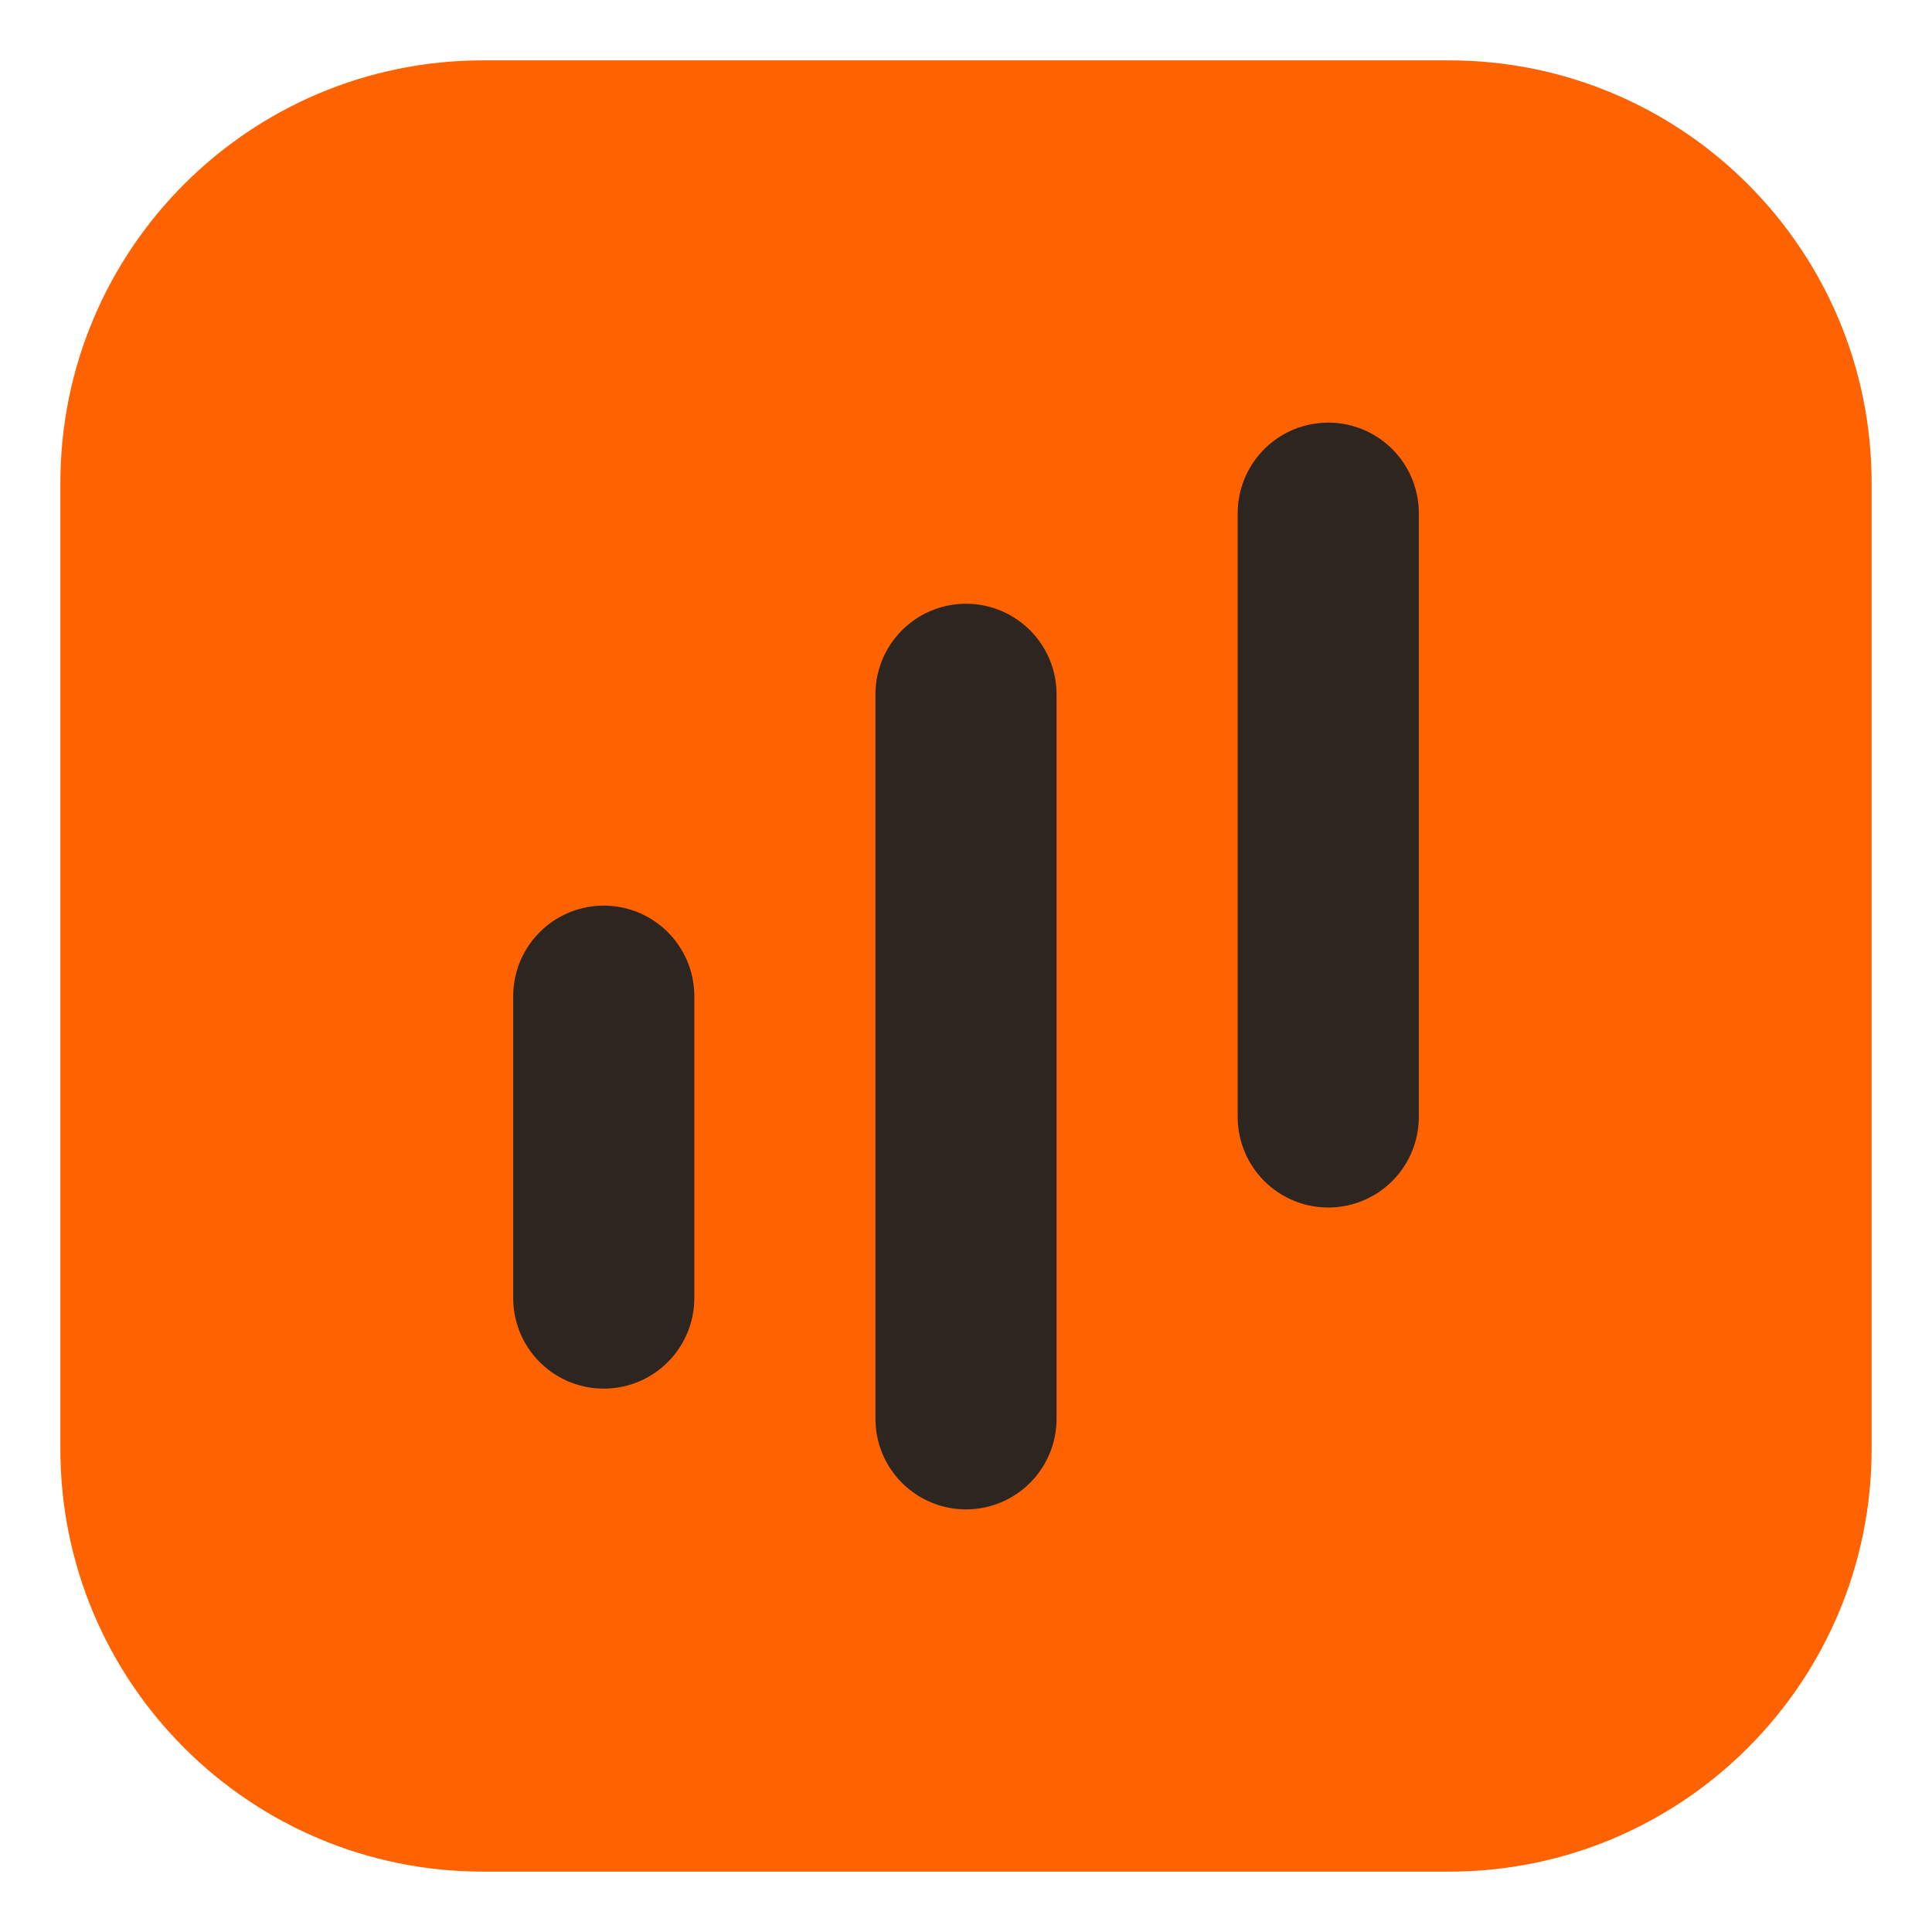
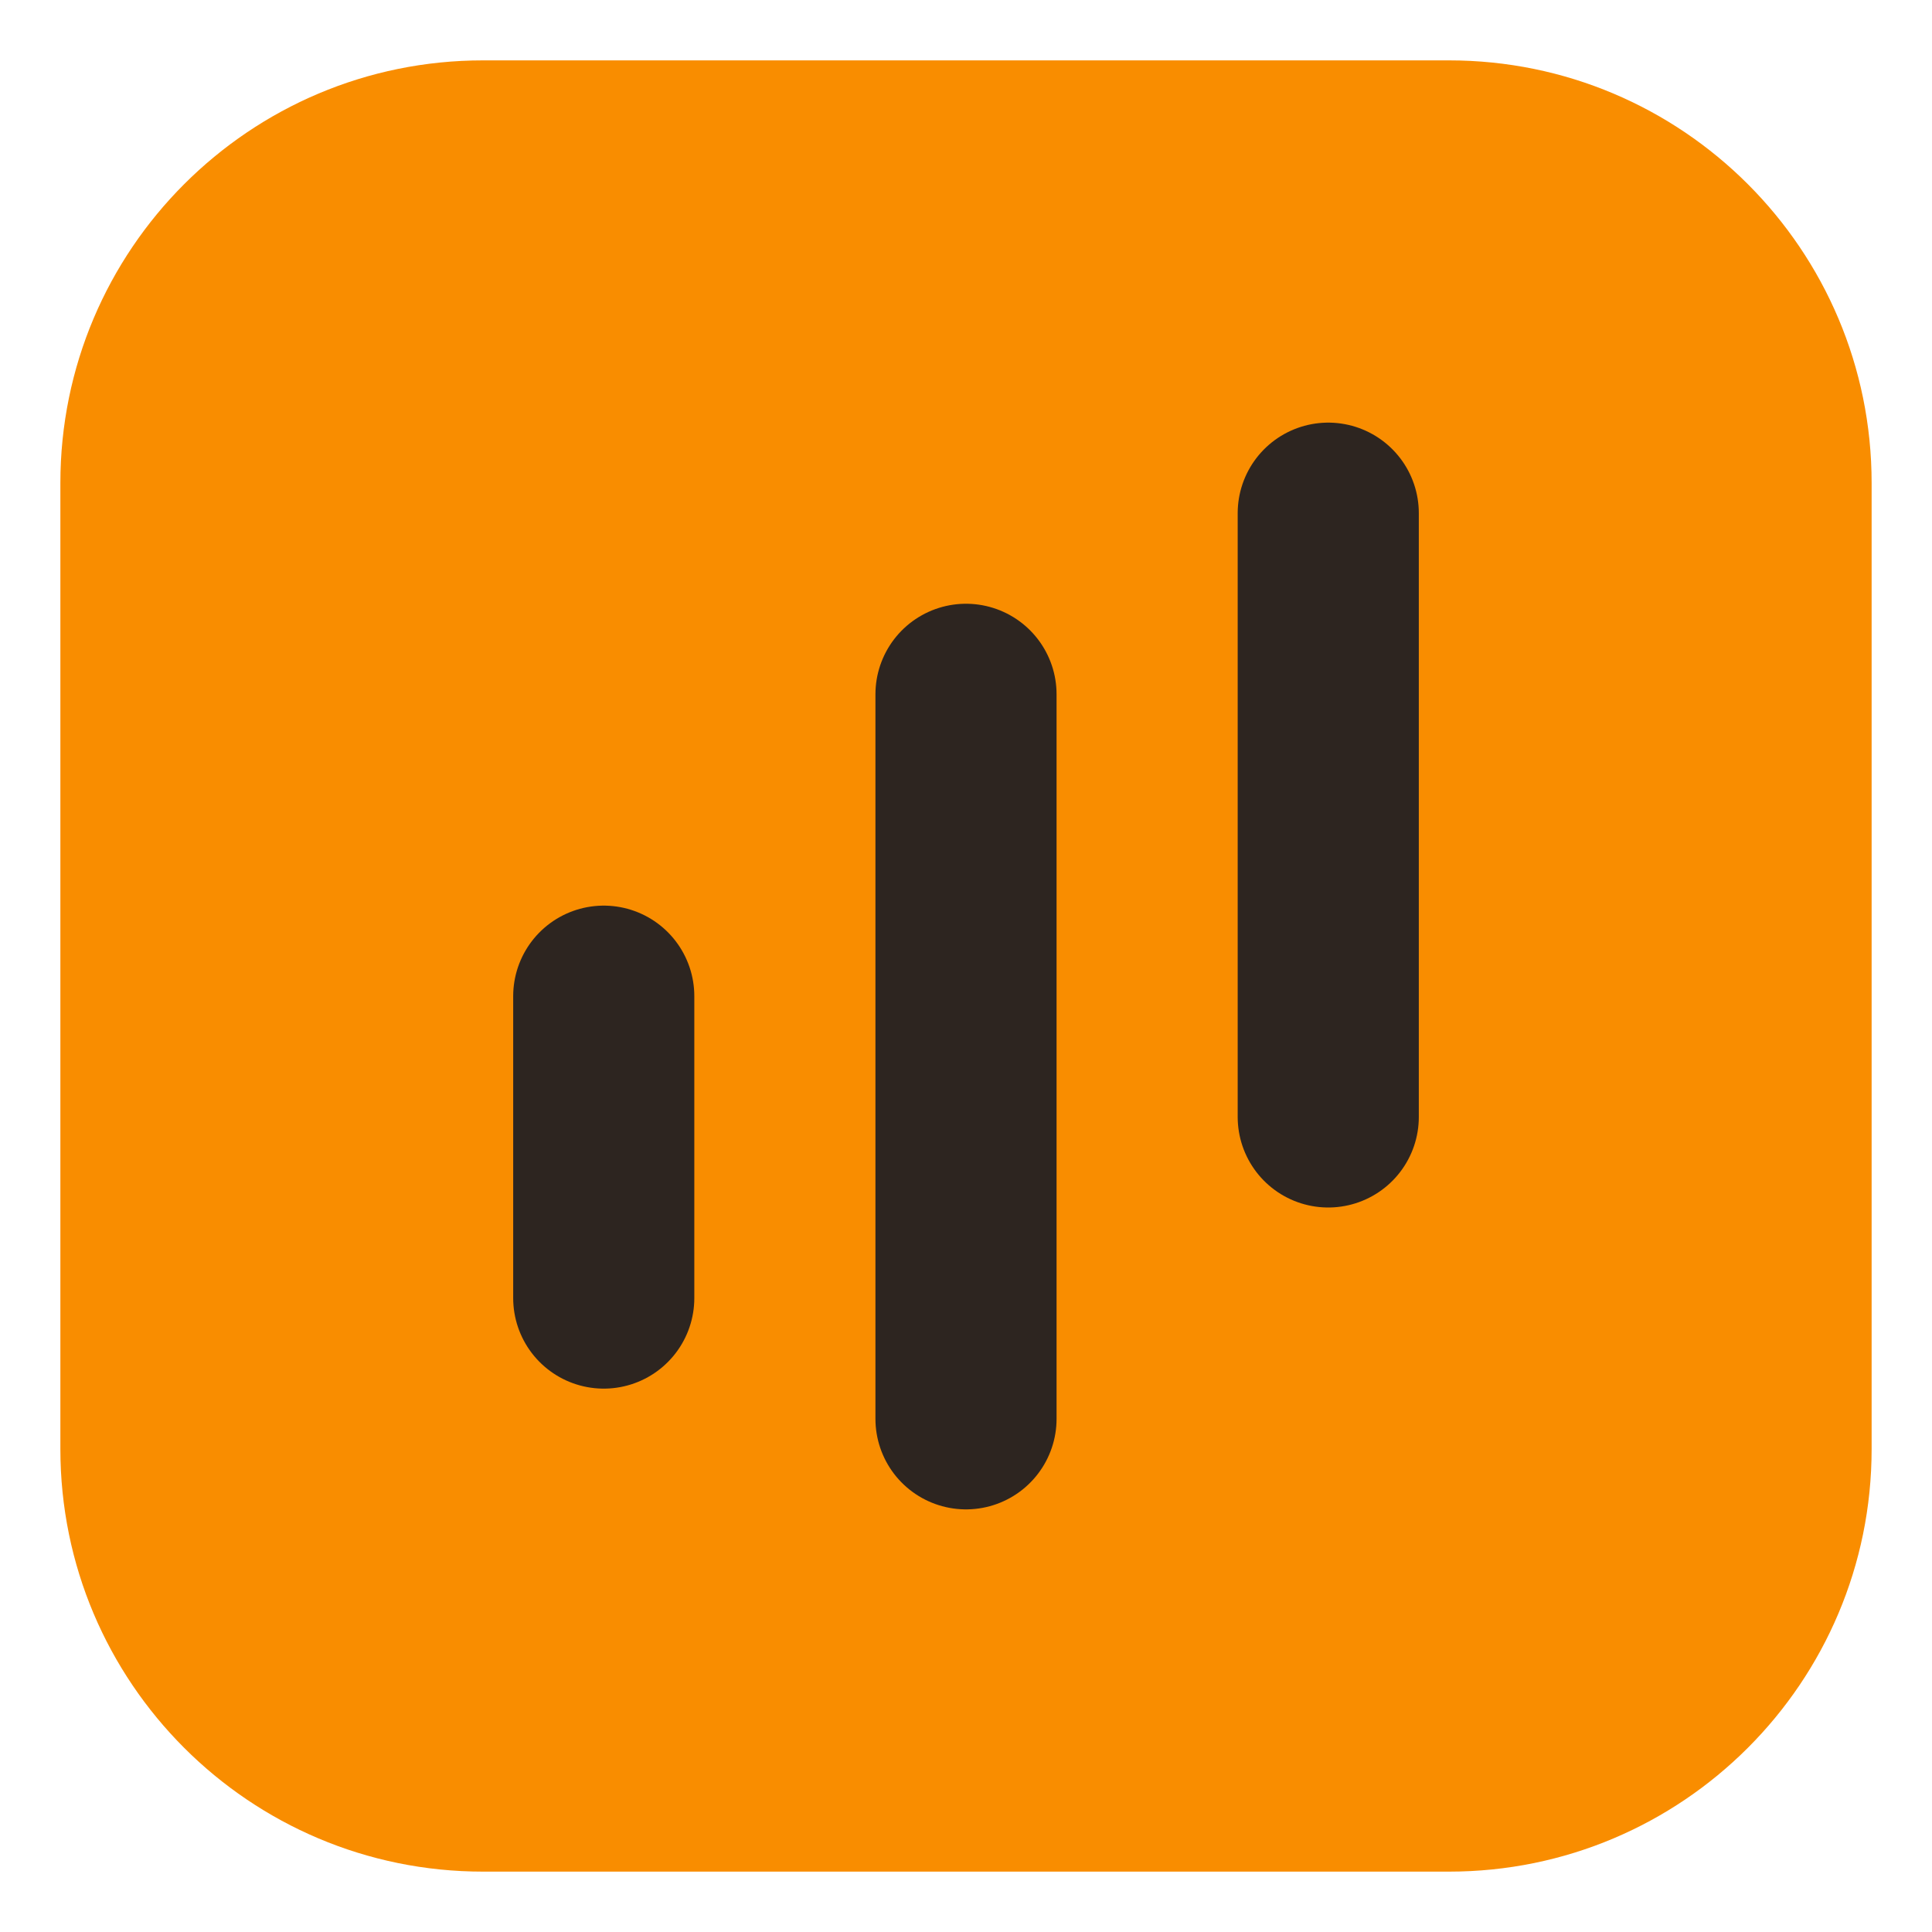
<svg xmlns="http://www.w3.org/2000/svg" width="32" height="32" viewBox="0 0 32 32">
-   <rect x="1" y="1" width="30" height="30" rx="7" fill="#FF6200" />
+   <rect x="1" y="1" width="30" height="30" rx="7" fill="#F98D00" />
  <g stroke="#2D2520" stroke-width="3" stroke-linecap="round">
    <line x1="10" y1="21.5" x2="10" y2="16.5" />
    <line x1="16" y1="23.5" x2="16" y2="11.5" />
    <line x1="22" y1="18.5" x2="22" y2="8.5" />
  </g>
</svg>
